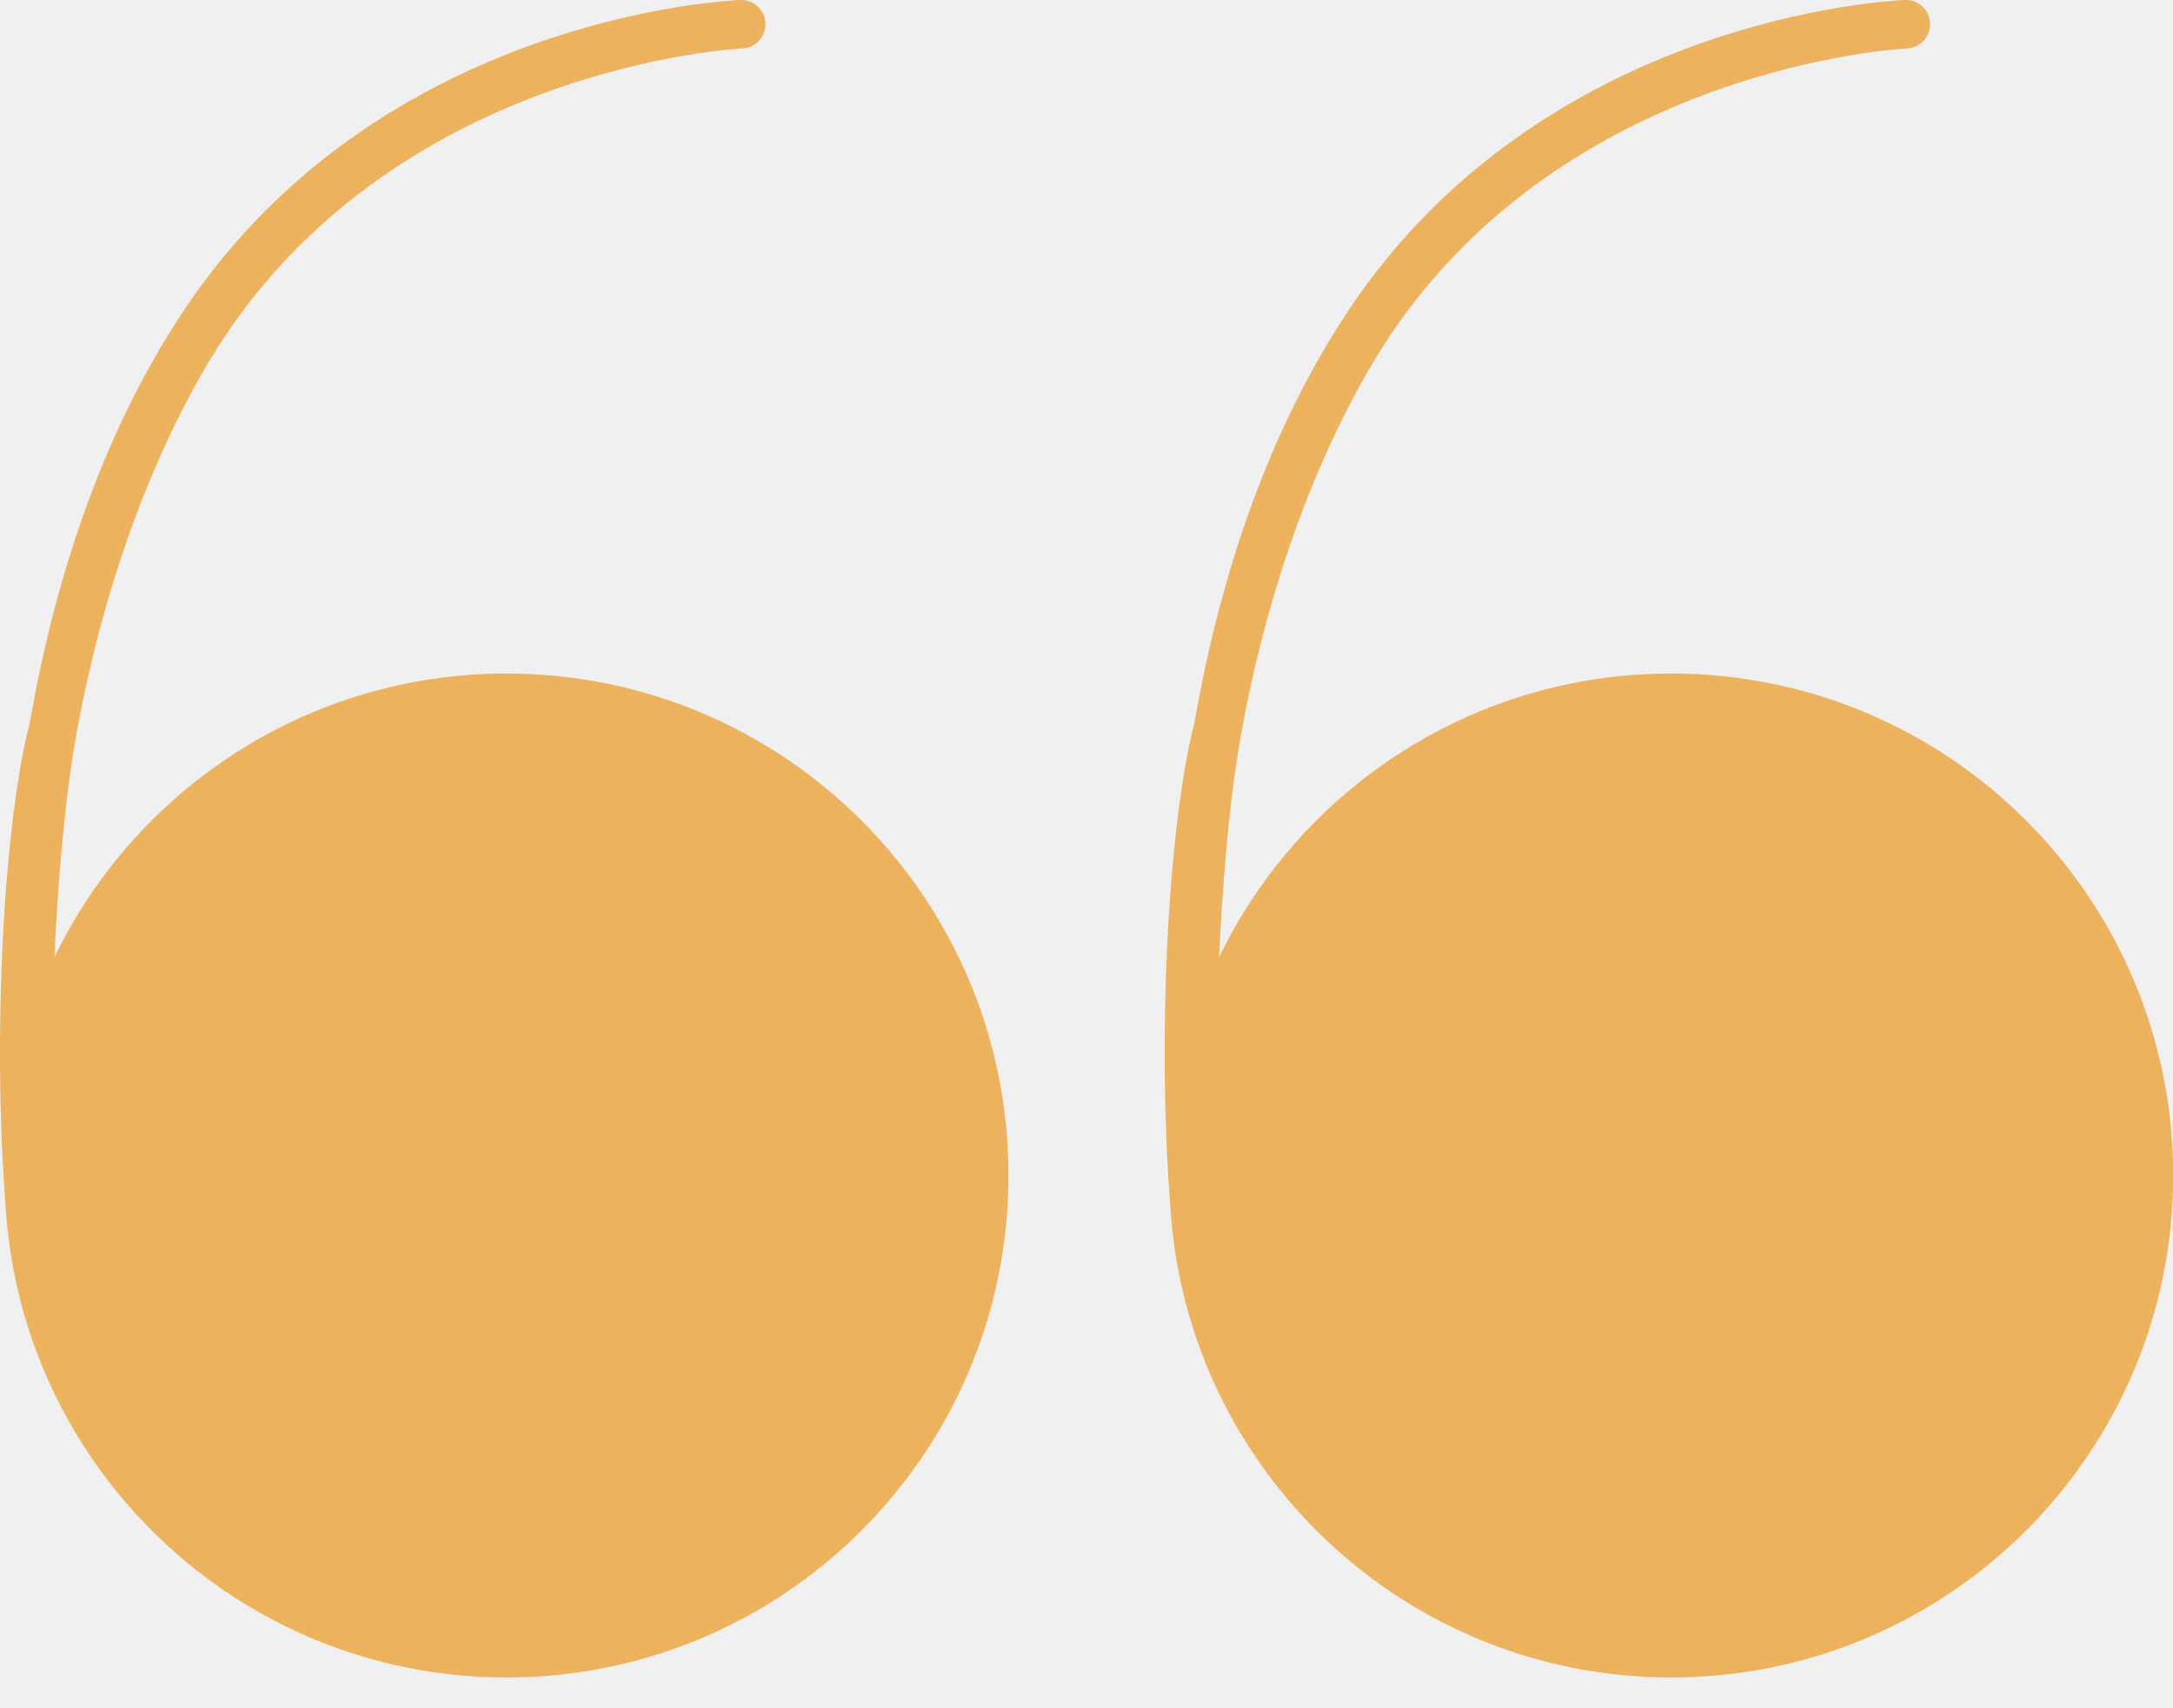
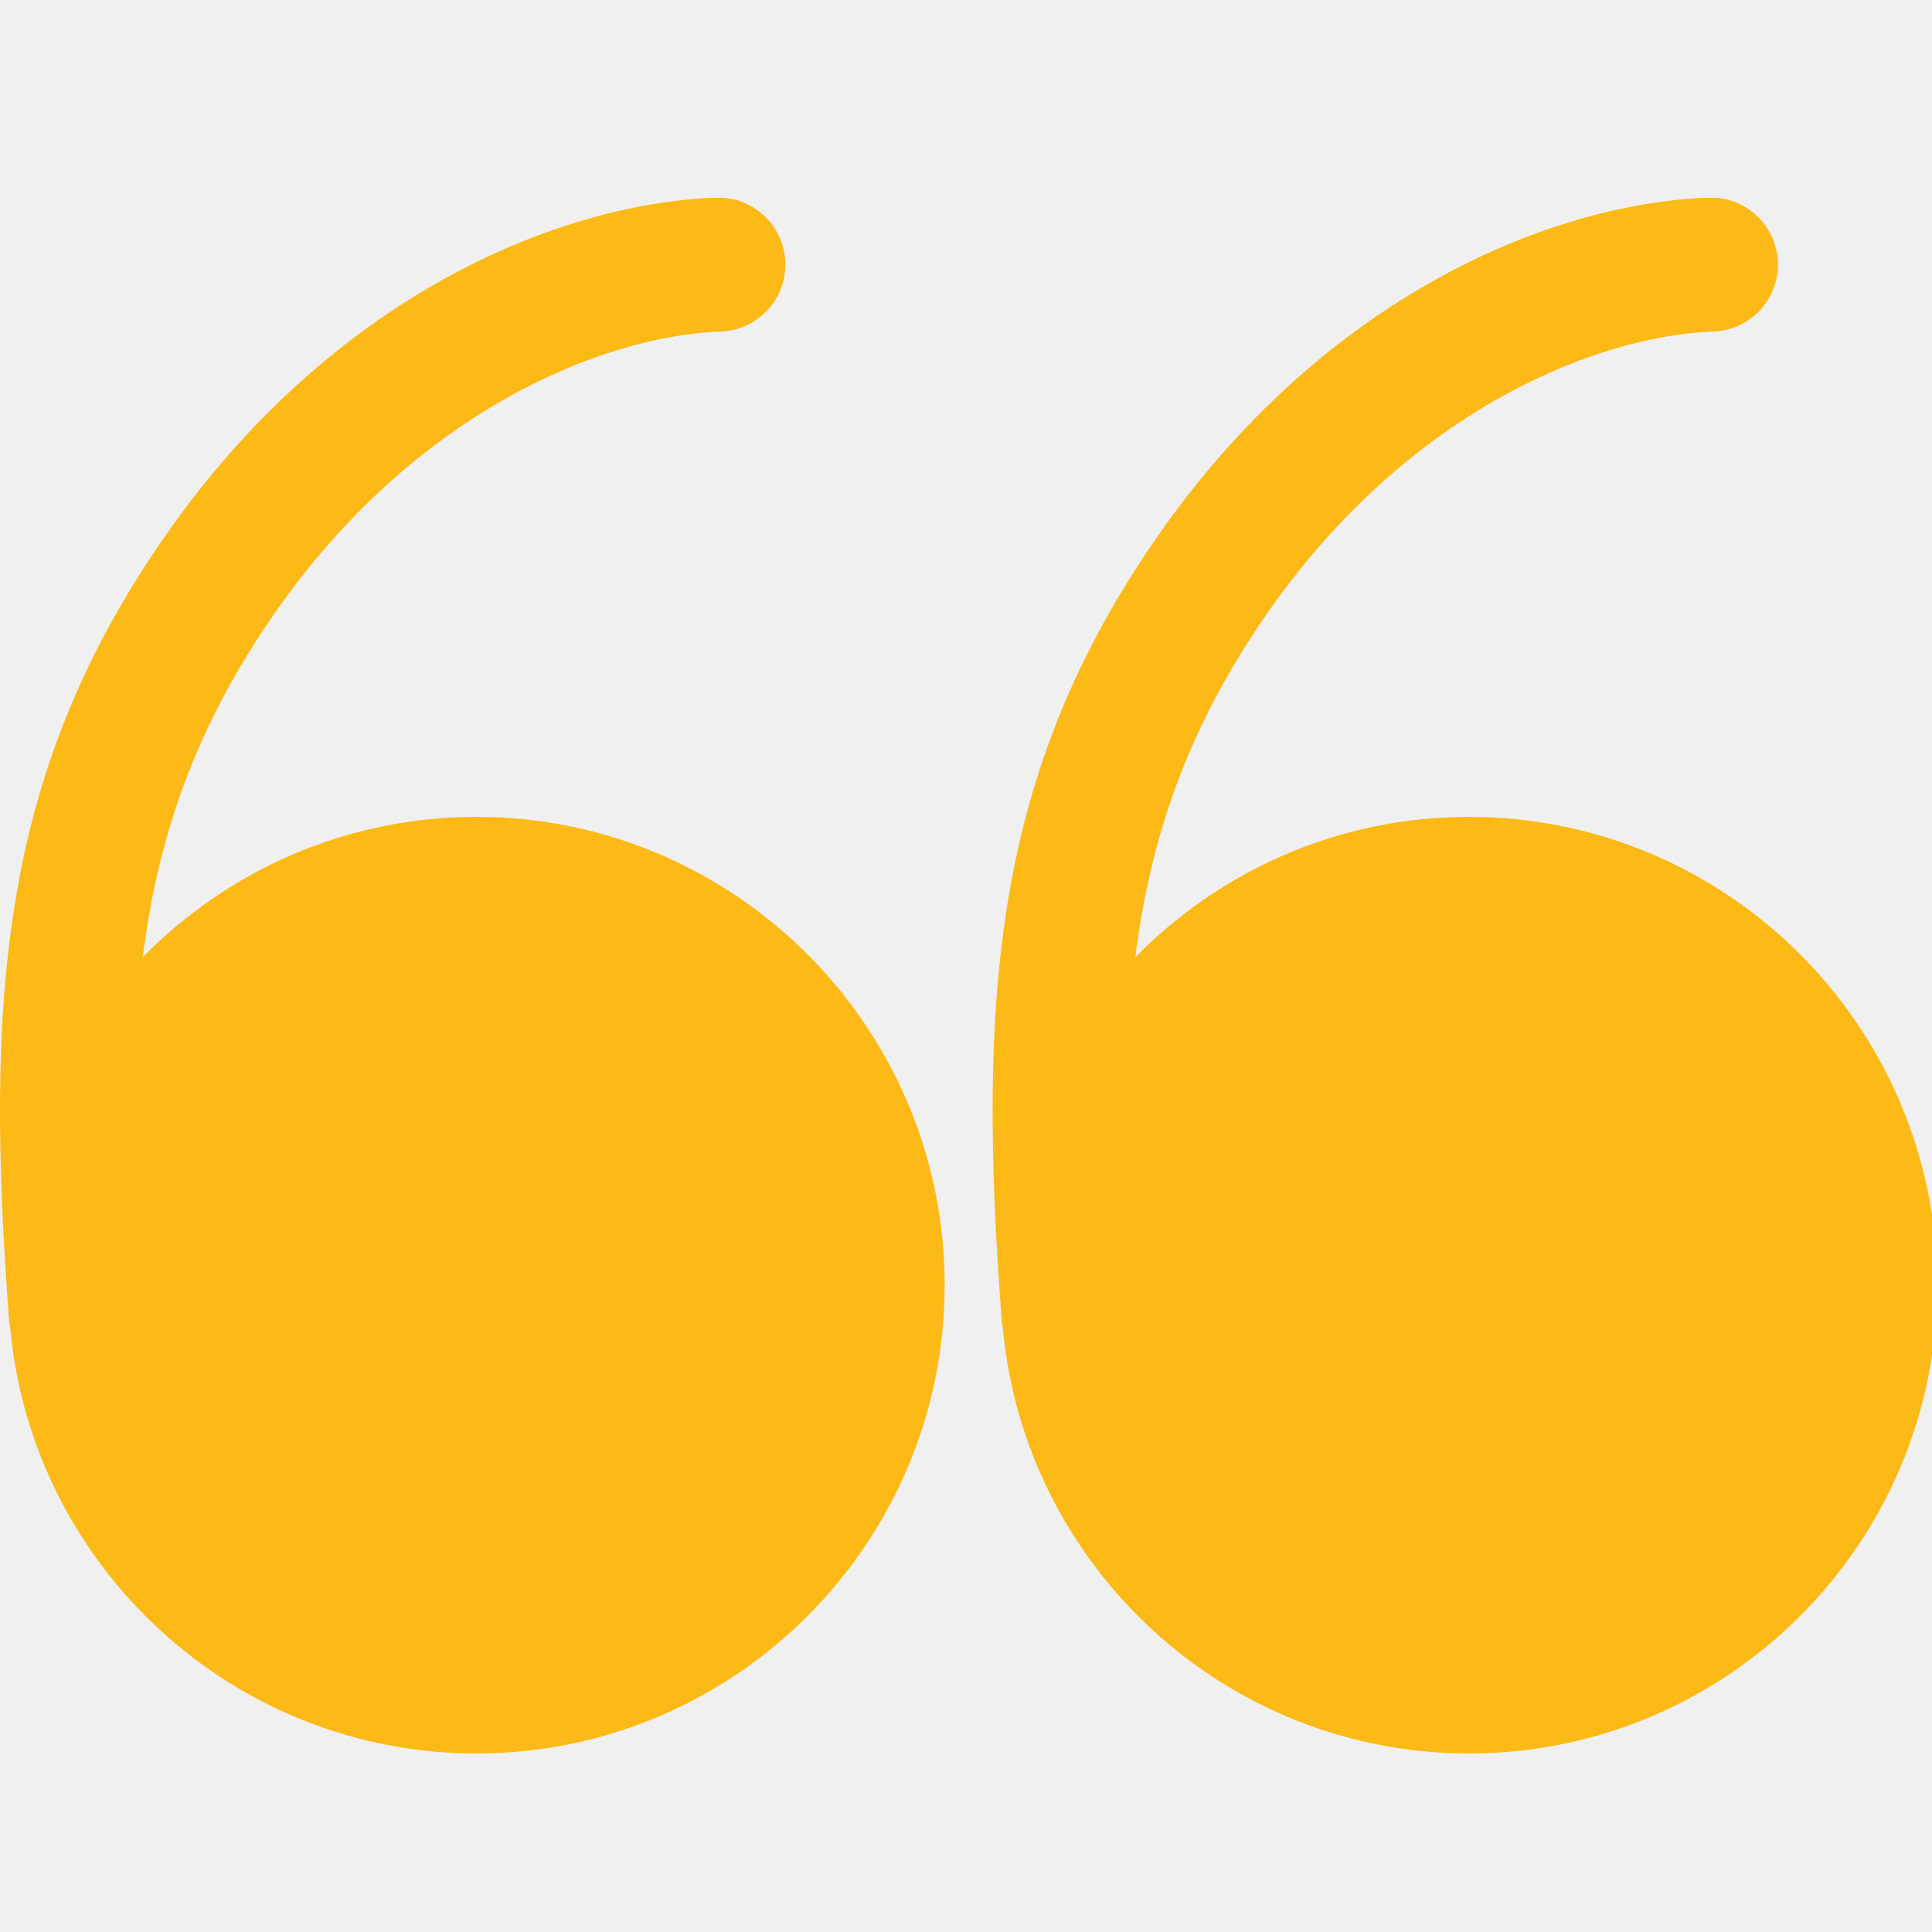
- <svg xmlns="http://www.w3.org/2000/svg" width="56" height="44">
-   <path d="M19.076 0a.625.625 0 01.05 1.249c-.115.006-8.664.448-13.322 7.405-.835 1.248-2.937 4.858-3.92 10.76l-.015.108c-.228 1.48-.38 3.278-.468 5.149 2.092-4.328 6.524-7.314 11.653-7.314 7.145 0 12.936 5.792 12.936 12.936 0 7.145-5.791 12.936-12.936 12.936-6.882 0-12.506-5.375-12.91-12.156-.265-3.345-.185-8.167.415-11.494.063-.35.13-.649.2-.907.618-3.562 1.804-7.424 4.007-10.714C9.792.451 18.699.015 19.076.001zM49.09 0a.625.625 0 01.05 1.249c-.114.006-8.664.448-13.321 7.405-.836 1.248-2.938 4.858-3.921 10.76l-.015.108c-.227 1.48-.378 3.278-.467 5.149 2.092-4.328 6.524-7.314 11.653-7.314 7.144 0 12.936 5.792 12.936 12.936 0 7.145-5.792 12.936-12.936 12.936-6.882 0-12.507-5.375-12.91-12.156-.265-3.345-.185-8.167.415-11.494.063-.35.13-.649.199-.907.619-3.562 1.804-7.424 4.007-10.714C39.807.451 48.714.015 49.09.001z" fill="#ECB25E" fill-rule="evenodd" />
+ <svg xmlns="http://www.w3.org/2000/svg" xmlns:xlink="http://www.w3.org/1999/xlink" width="88px" height="88px" viewBox="0 0 88 88" version="1.1">
+   <defs>
+     <polygon id="path-1" points="0 0 88.24 0 88.24 70.868 0 70.868" />
+   </defs>
+   <g id="Icon/Large+/Quotation-mark/Positive" stroke="none" stroke-width="1" fill="none" fill-rule="evenodd">
+     <g id="Group-3" transform="translate(0, 9)">
+       <mask id="mask-2" fill="white">
+         <use xlink:href="#path-1" />
+       </mask>
+       <g id="Clip-2" />
+       <path d="M66.91,28.207 C60.964,28.207 55.585,30.658 51.713,34.596 C52.427,28.945 54.183,24.057 57.658,19.024 C64.028,9.799 72.62,6.297 78.042,6.101 C79.727,6.04 81.043,4.625 80.982,2.942 C80.921,1.257 79.495,-0.061 77.823,0.003 C70.661,0.26 60.282,4.482 52.636,15.557 C45.282,26.206 44.501,36.307 45.633,51.223 C45.639,51.313 45.664,51.399 45.678,51.486 C46.667,62.337 55.806,70.868 66.91,70.868 C78.671,70.868 88.24,61.3 88.24,49.537 C88.24,37.776 78.671,28.207 66.91,28.207 M43.028,49.537 C43.028,61.3 33.459,70.868 21.698,70.868 C10.594,70.868 1.455,62.337 0.466,51.486 C0.452,51.399 0.427,51.313 0.42,51.223 C-0.711,36.307 0.07,26.206 7.424,15.557 C15.07,4.482 25.448,0.26 32.611,0.003 C34.291,-0.061 35.71,1.257 35.77,2.942 C35.831,4.625 34.515,6.04 32.83,6.101 C27.408,6.297 18.816,9.799 12.446,19.024 C8.971,24.057 7.215,28.945 6.501,34.596 C10.373,30.658 15.752,28.207 21.698,28.207 C33.459,28.207 43.028,37.776 43.028,49.537" id="Fill-1" fill="#FDB915" mask="url(#mask-2)" />
+     </g>
+   </g>
</svg>
